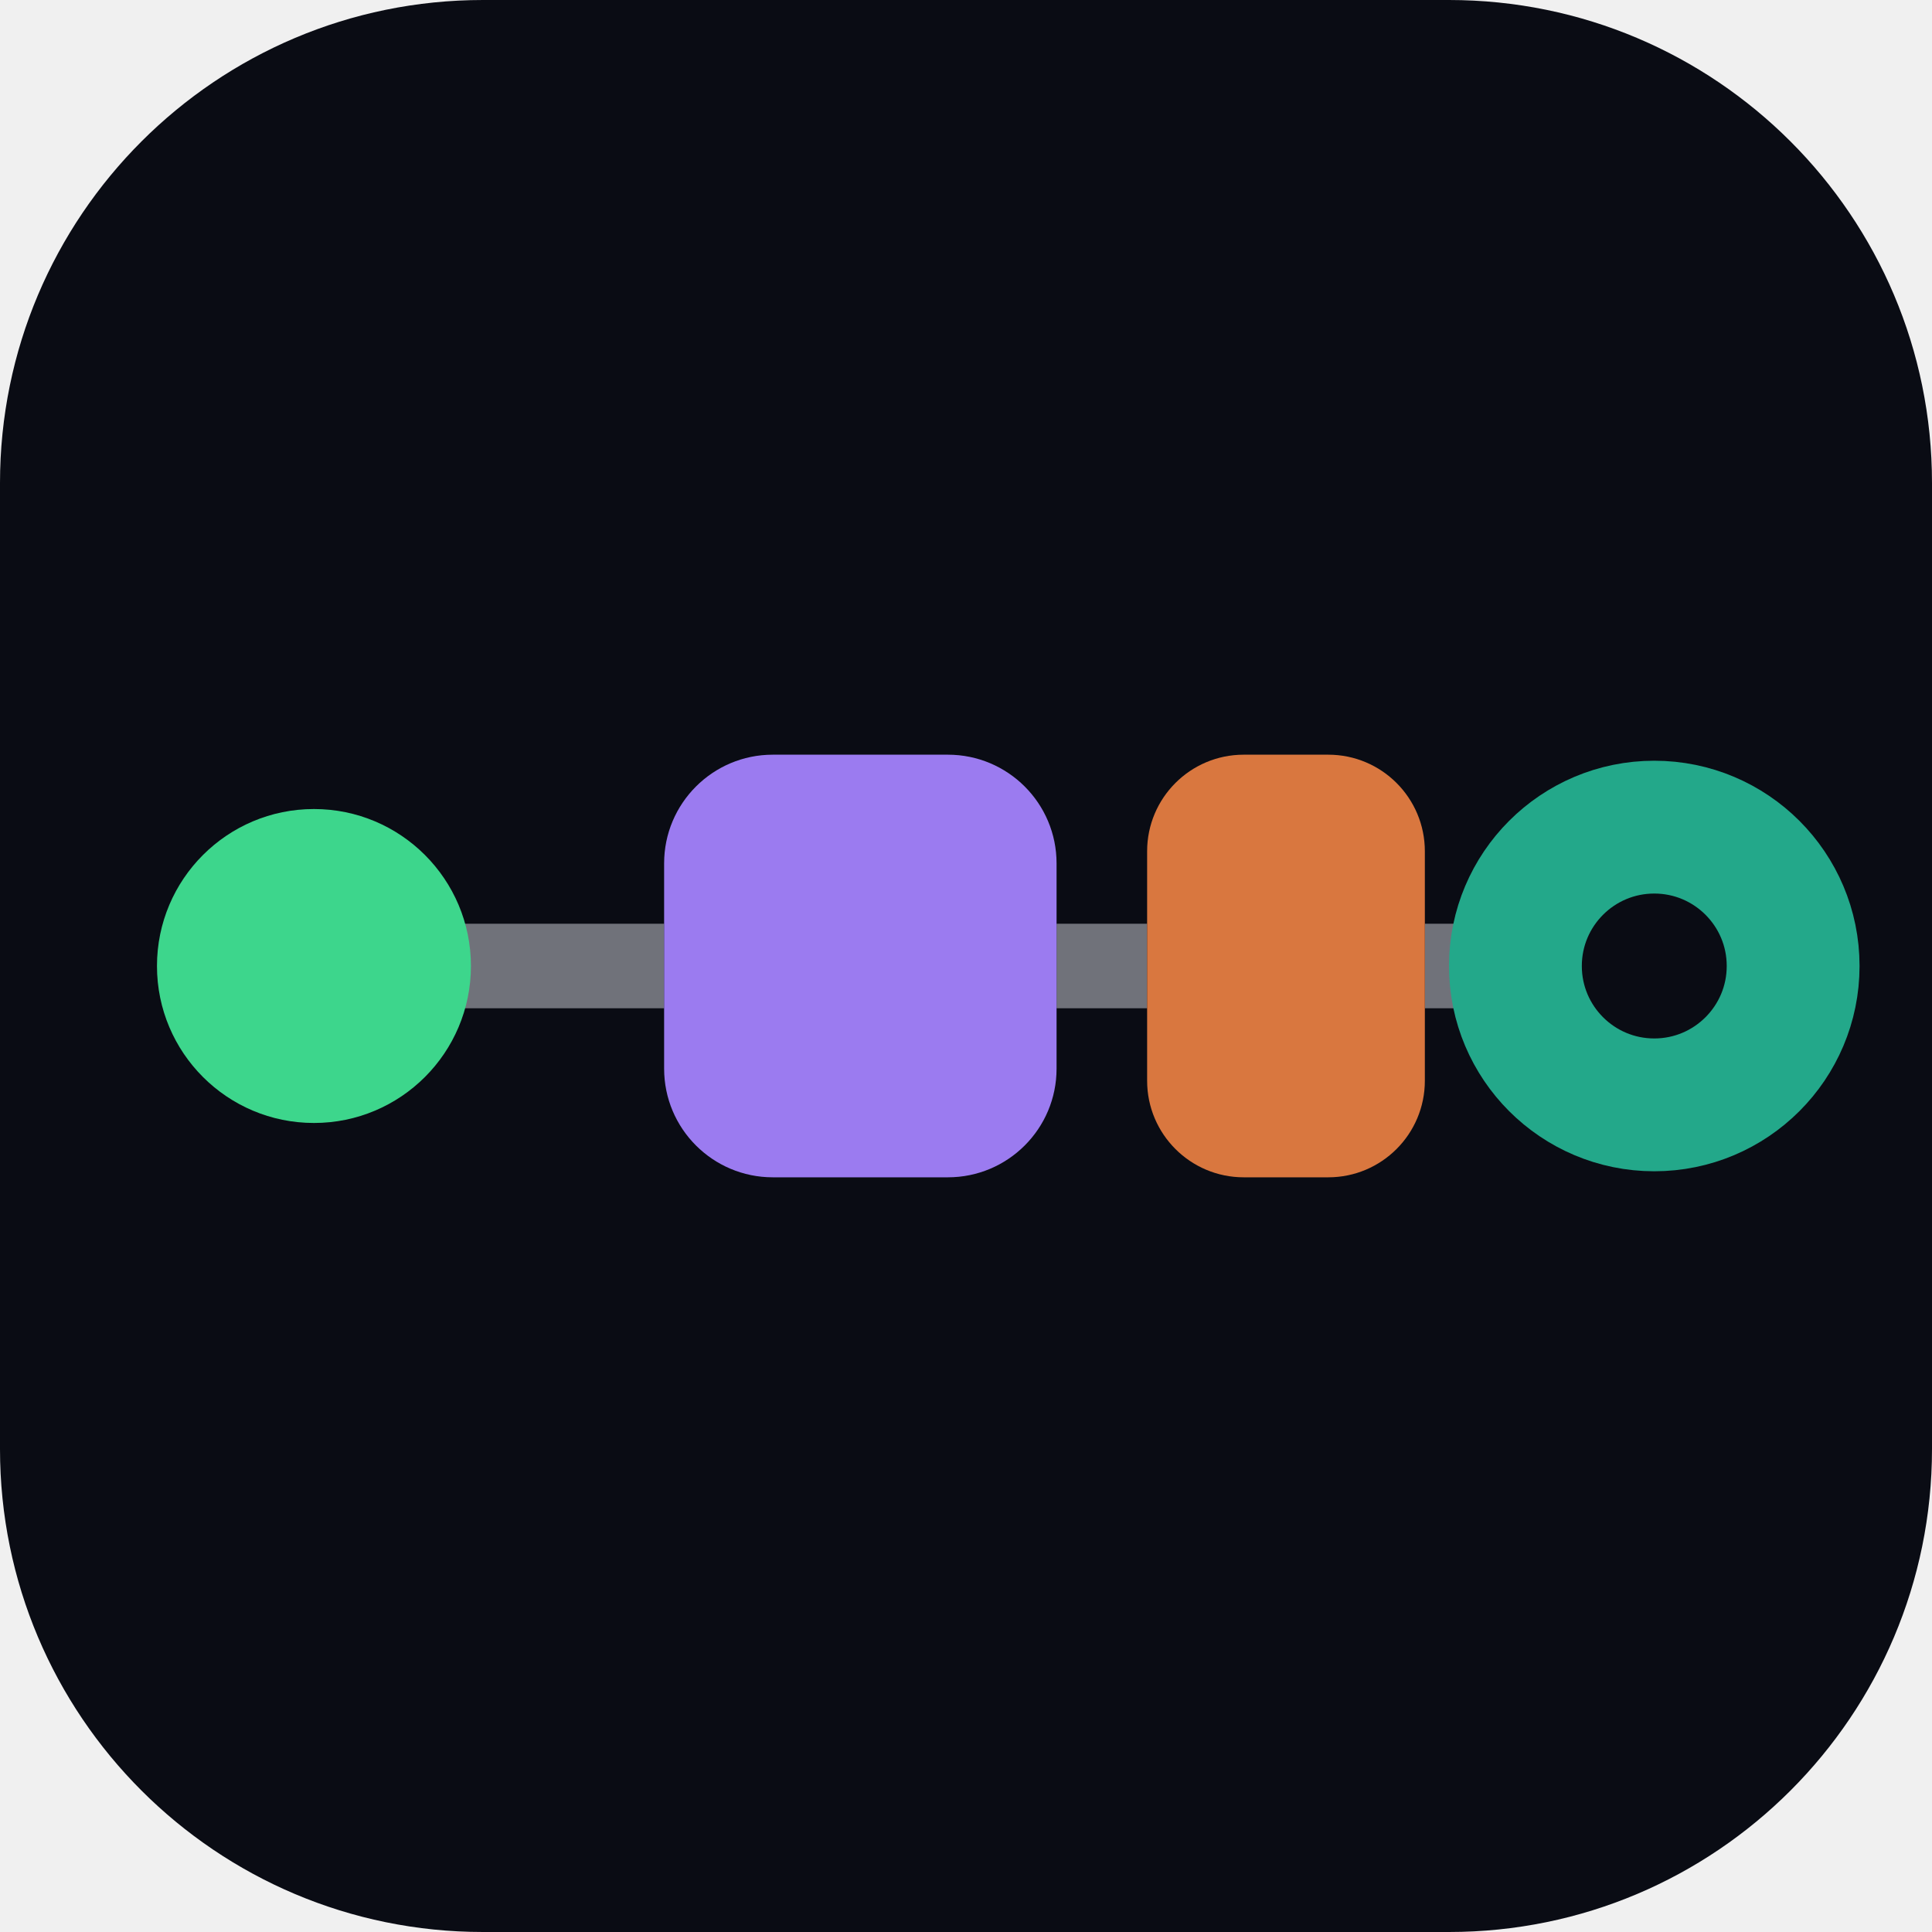
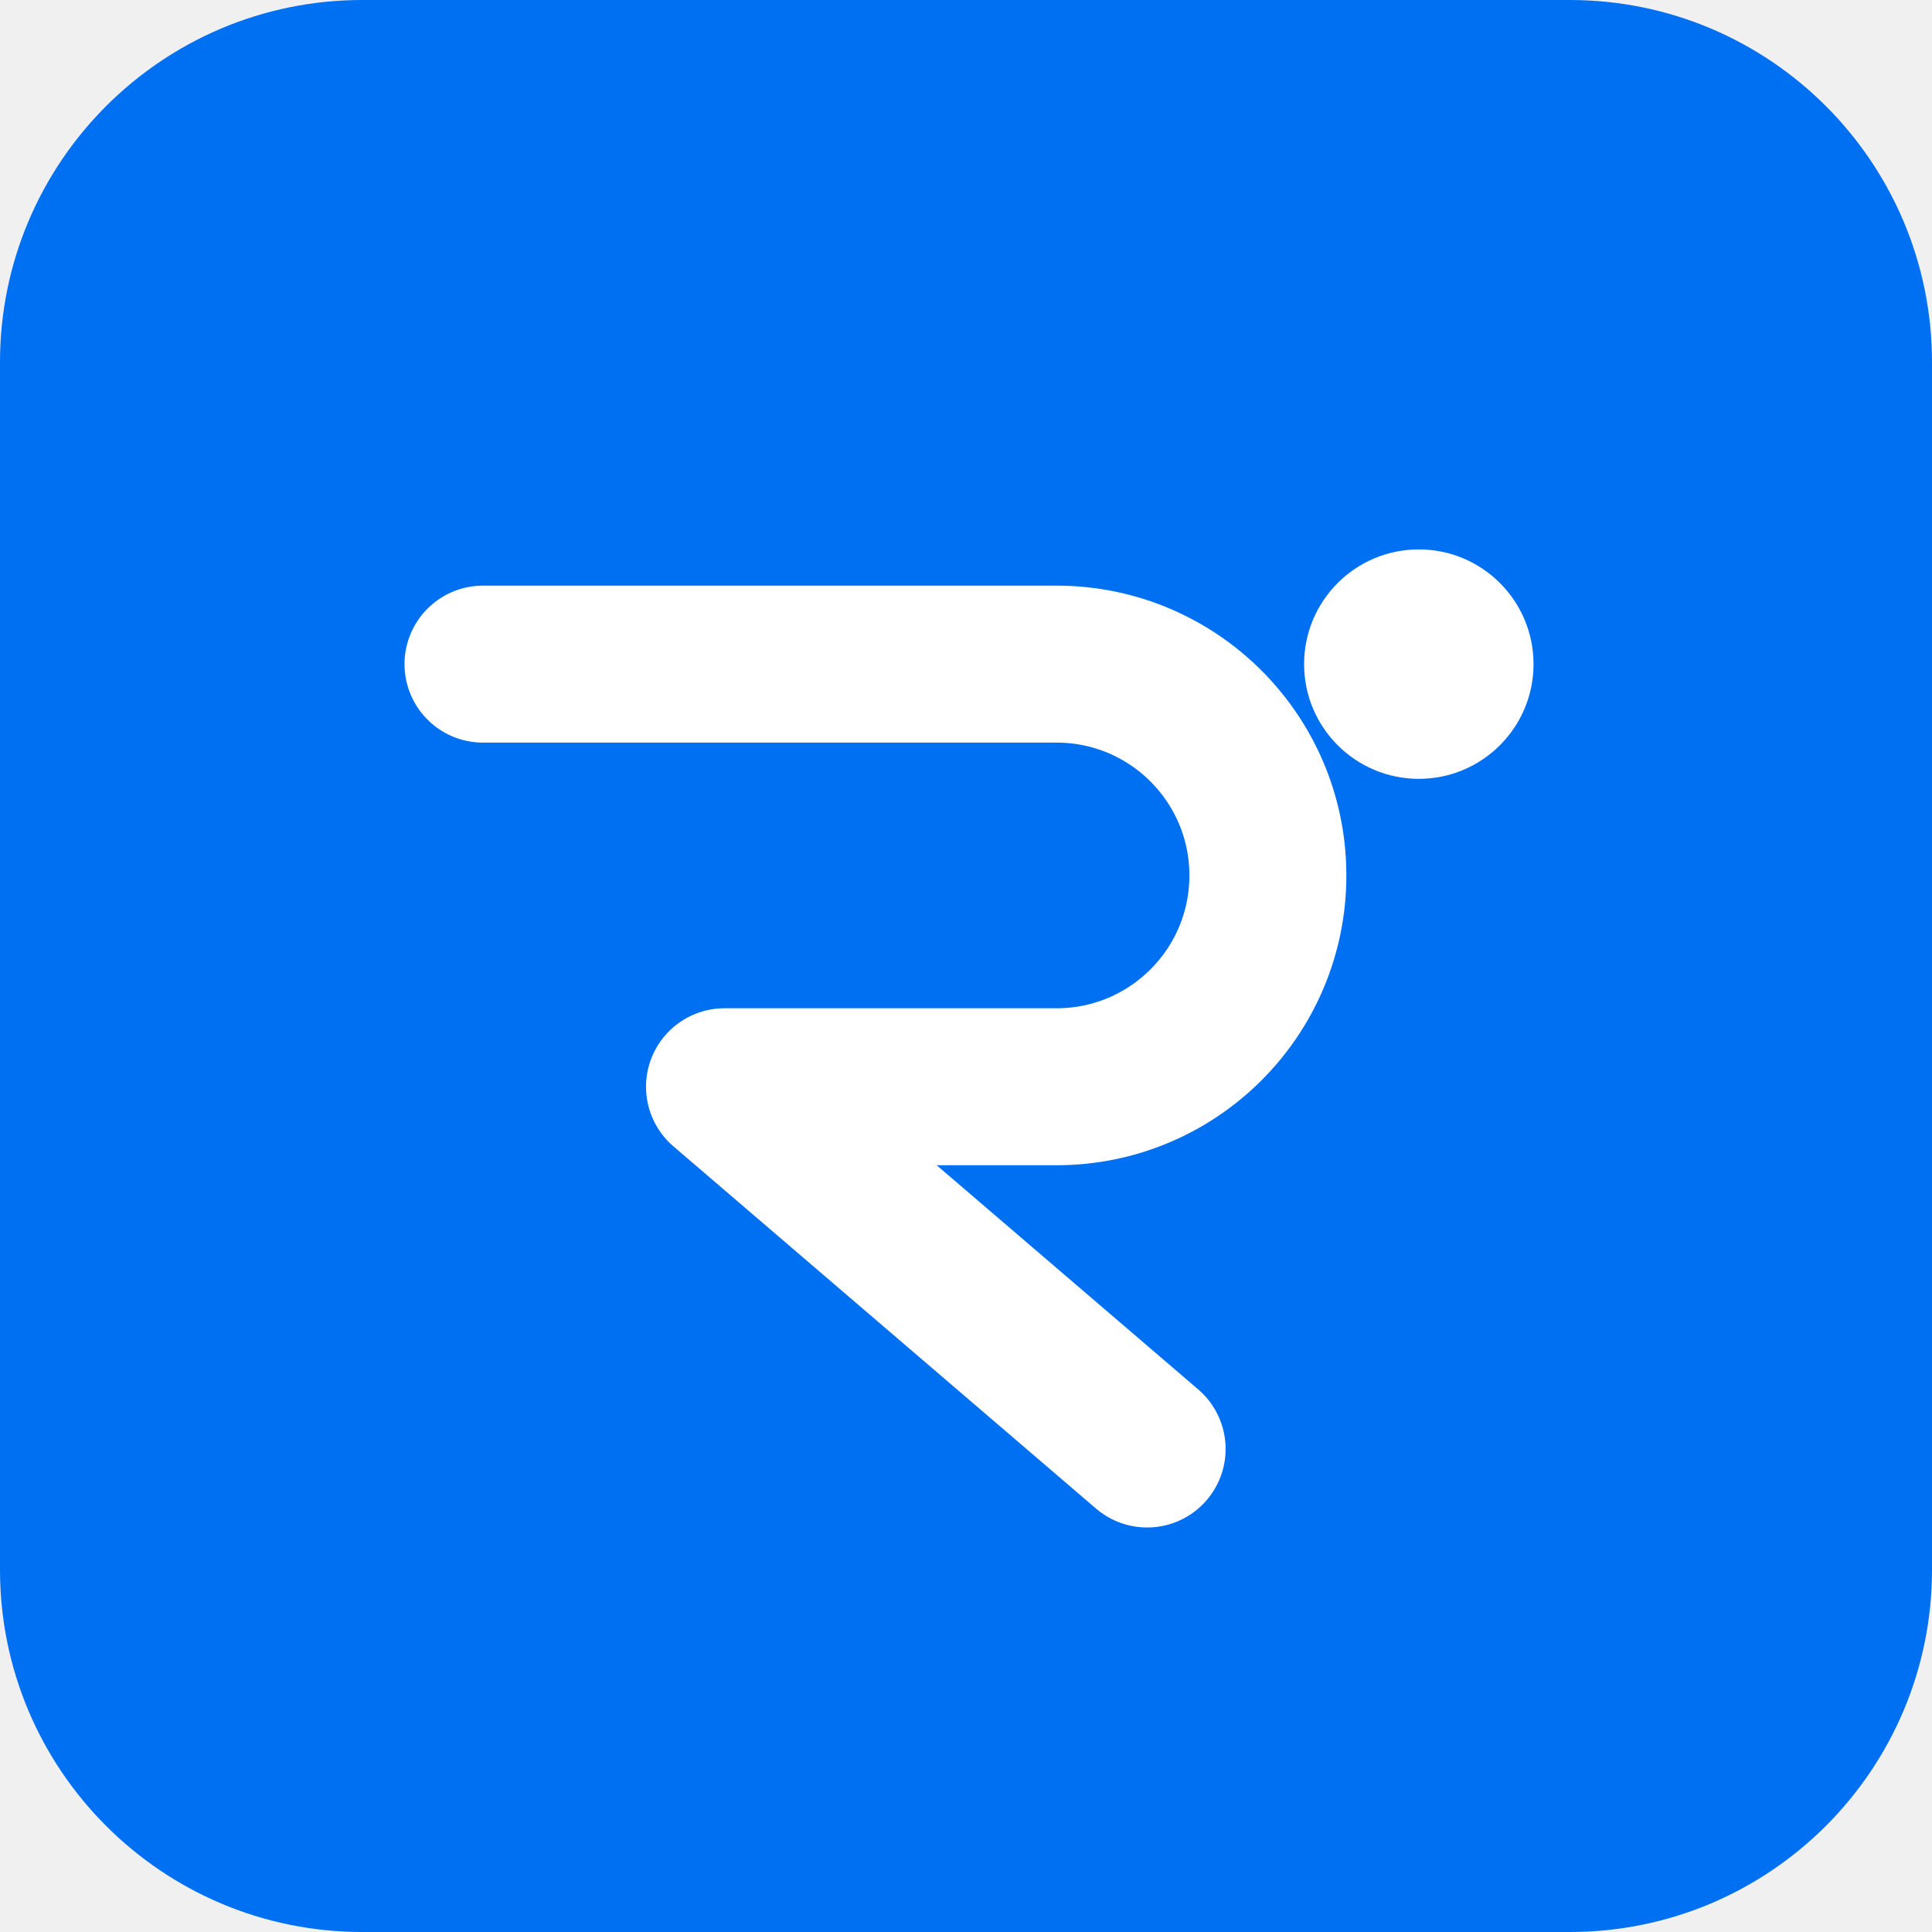
<svg xmlns="http://www.w3.org/2000/svg" viewBox="0 0 32 32">
-   <rect width="32" height="32" rx="8" fill="#0a0c14" />
-   <path d="M7.5 16h3.5M17.5 16h1.5M24.6 16h-1" stroke="#edeff7" stroke-opacity=".45" stroke-width="1.4" />
-   <circle cx="5.2" cy="16" r="2.6" fill="#3dd68c" />
-   <rect x="11" y="12.5" width="6.5" height="7" rx="1.8" fill="#9b7bf0" />
-   <rect x="19" y="12.5" width="4.6" height="7" rx="1.6" fill="#d9773f" />
-   <circle cx="27.4" cy="16" r="2.3" fill="none" stroke="#23a88a" stroke-width="2.2" />
+   <rect width="32" height="32" rx="6" fill="#0070f2" />
+   <path d="M8 11h9.5a3.5 3.5 0 0 1 0 7H12l7 6" fill="none" stroke="#fff" stroke-width="2.6" stroke-linecap="round" stroke-linejoin="round" />
+   <circle cx="23.5" cy="11" r="1.9" fill="#fff" />
</svg>
